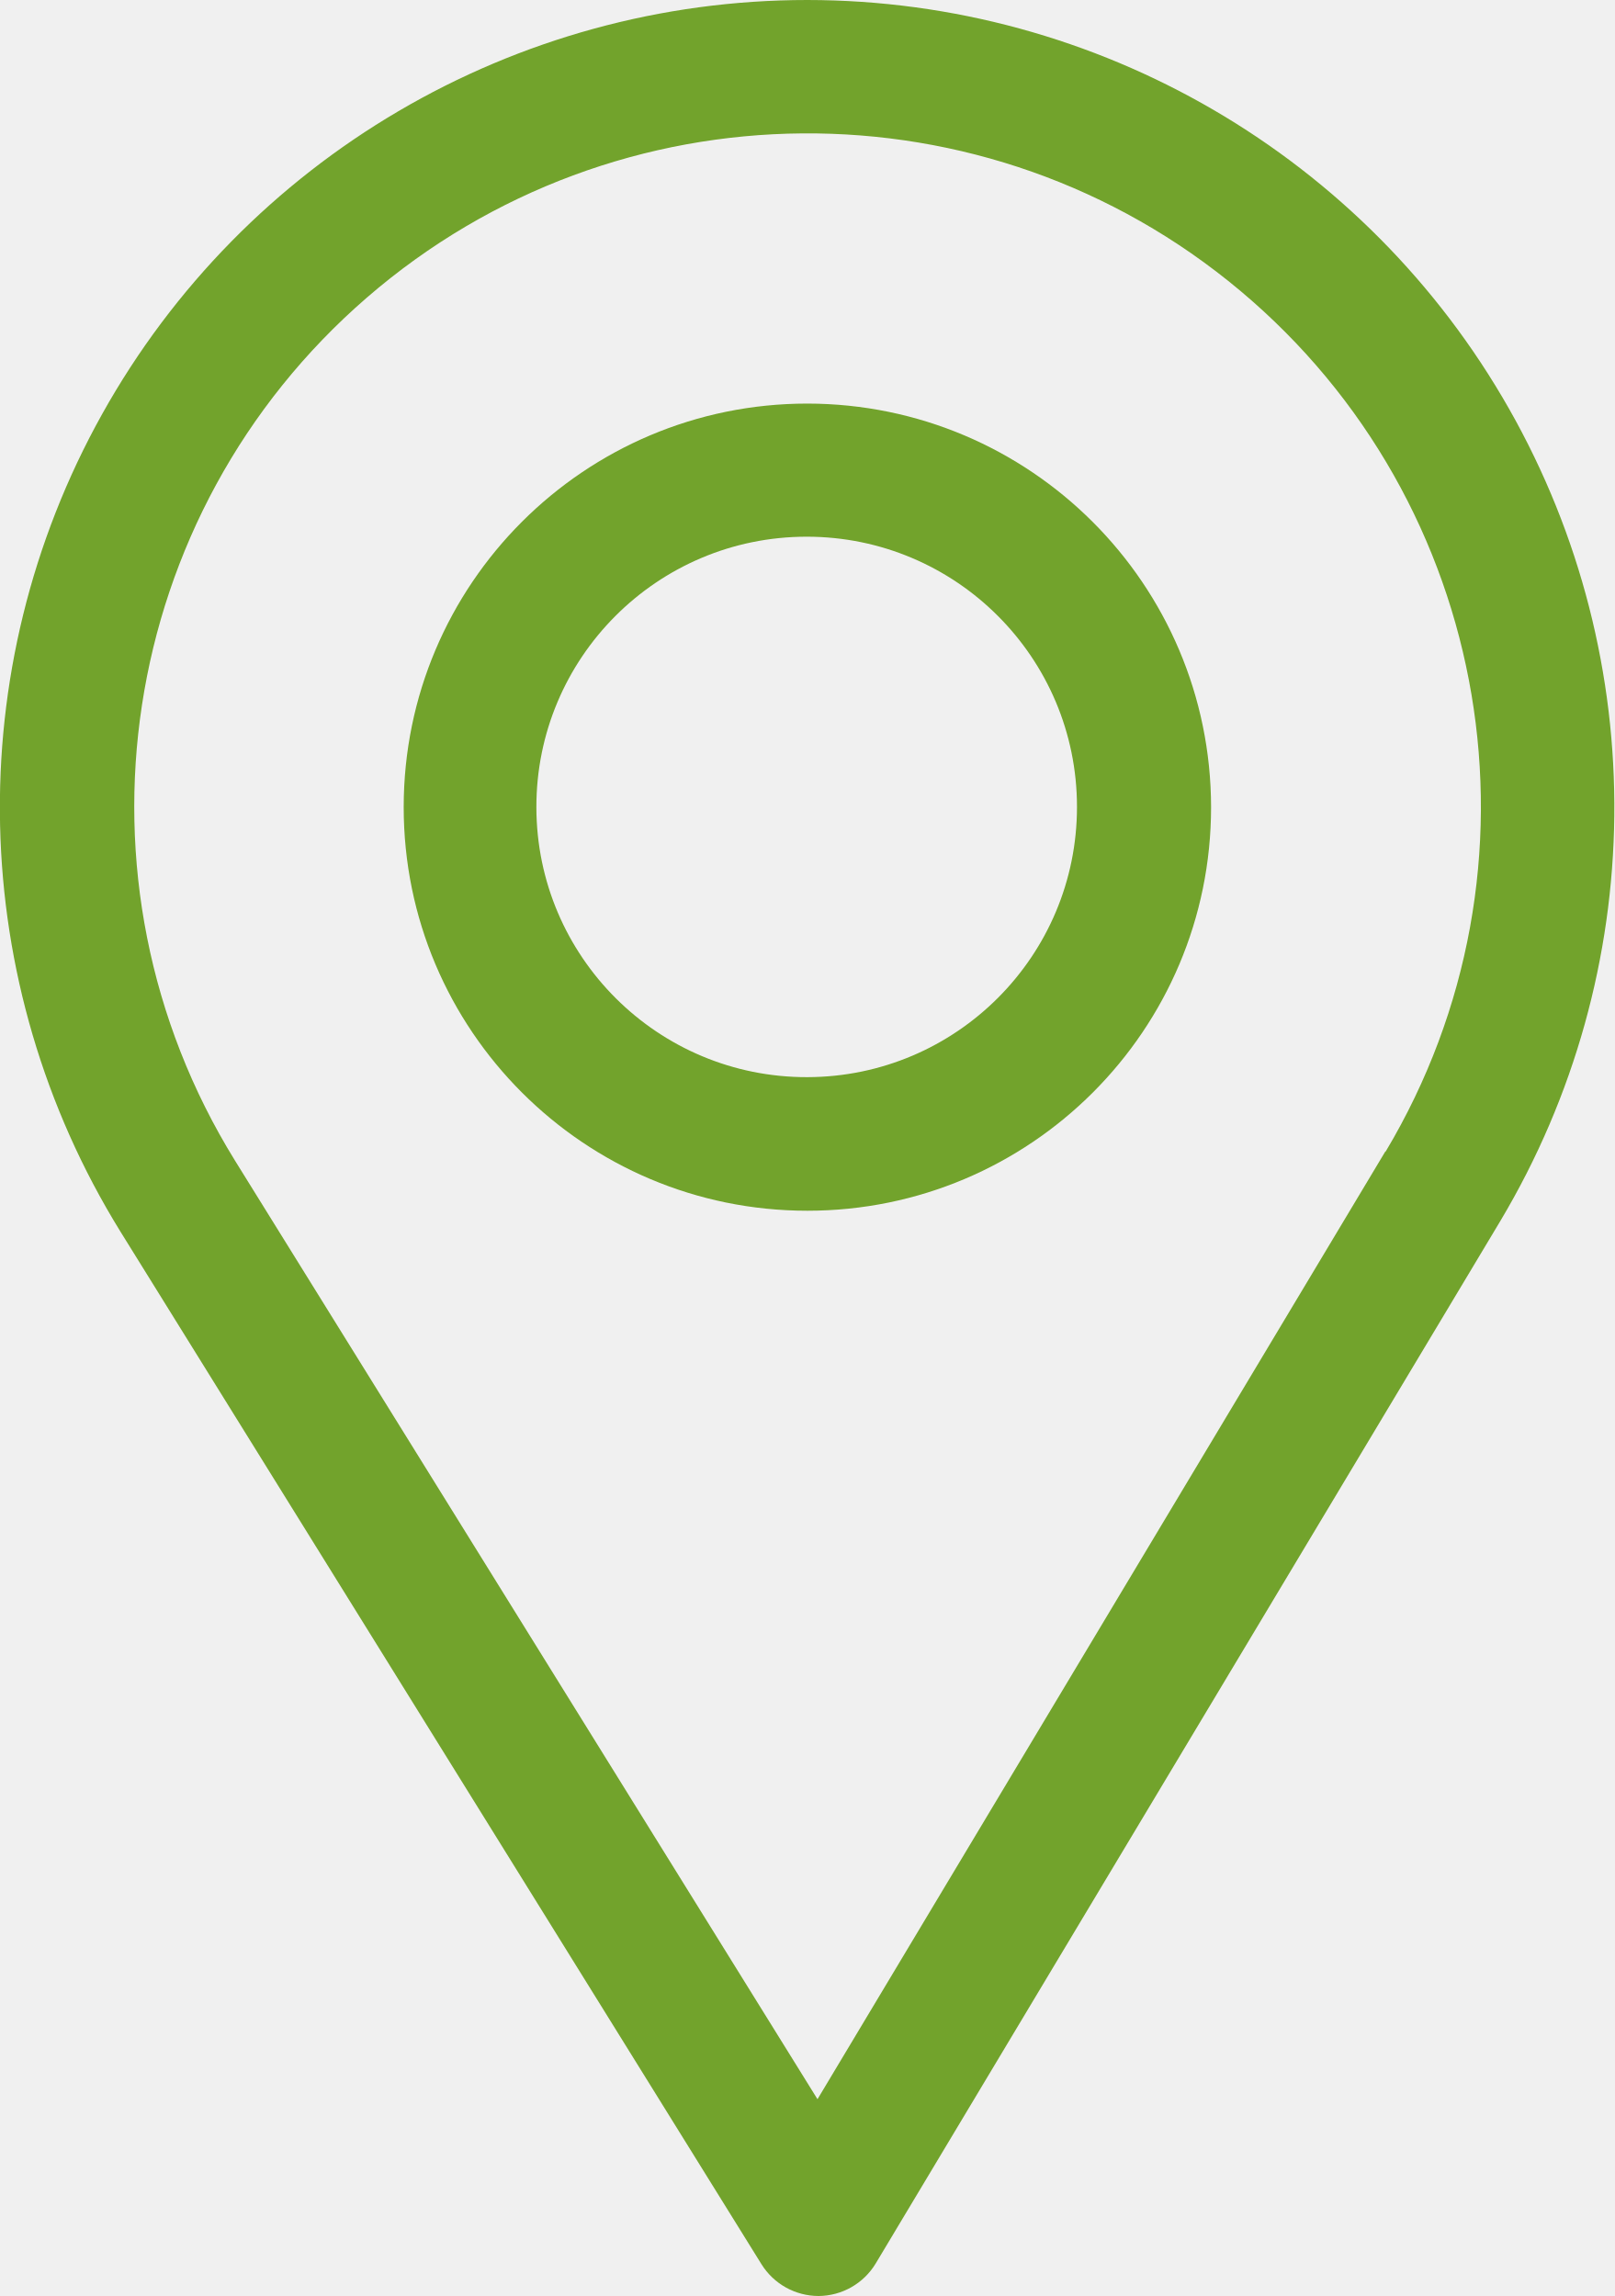
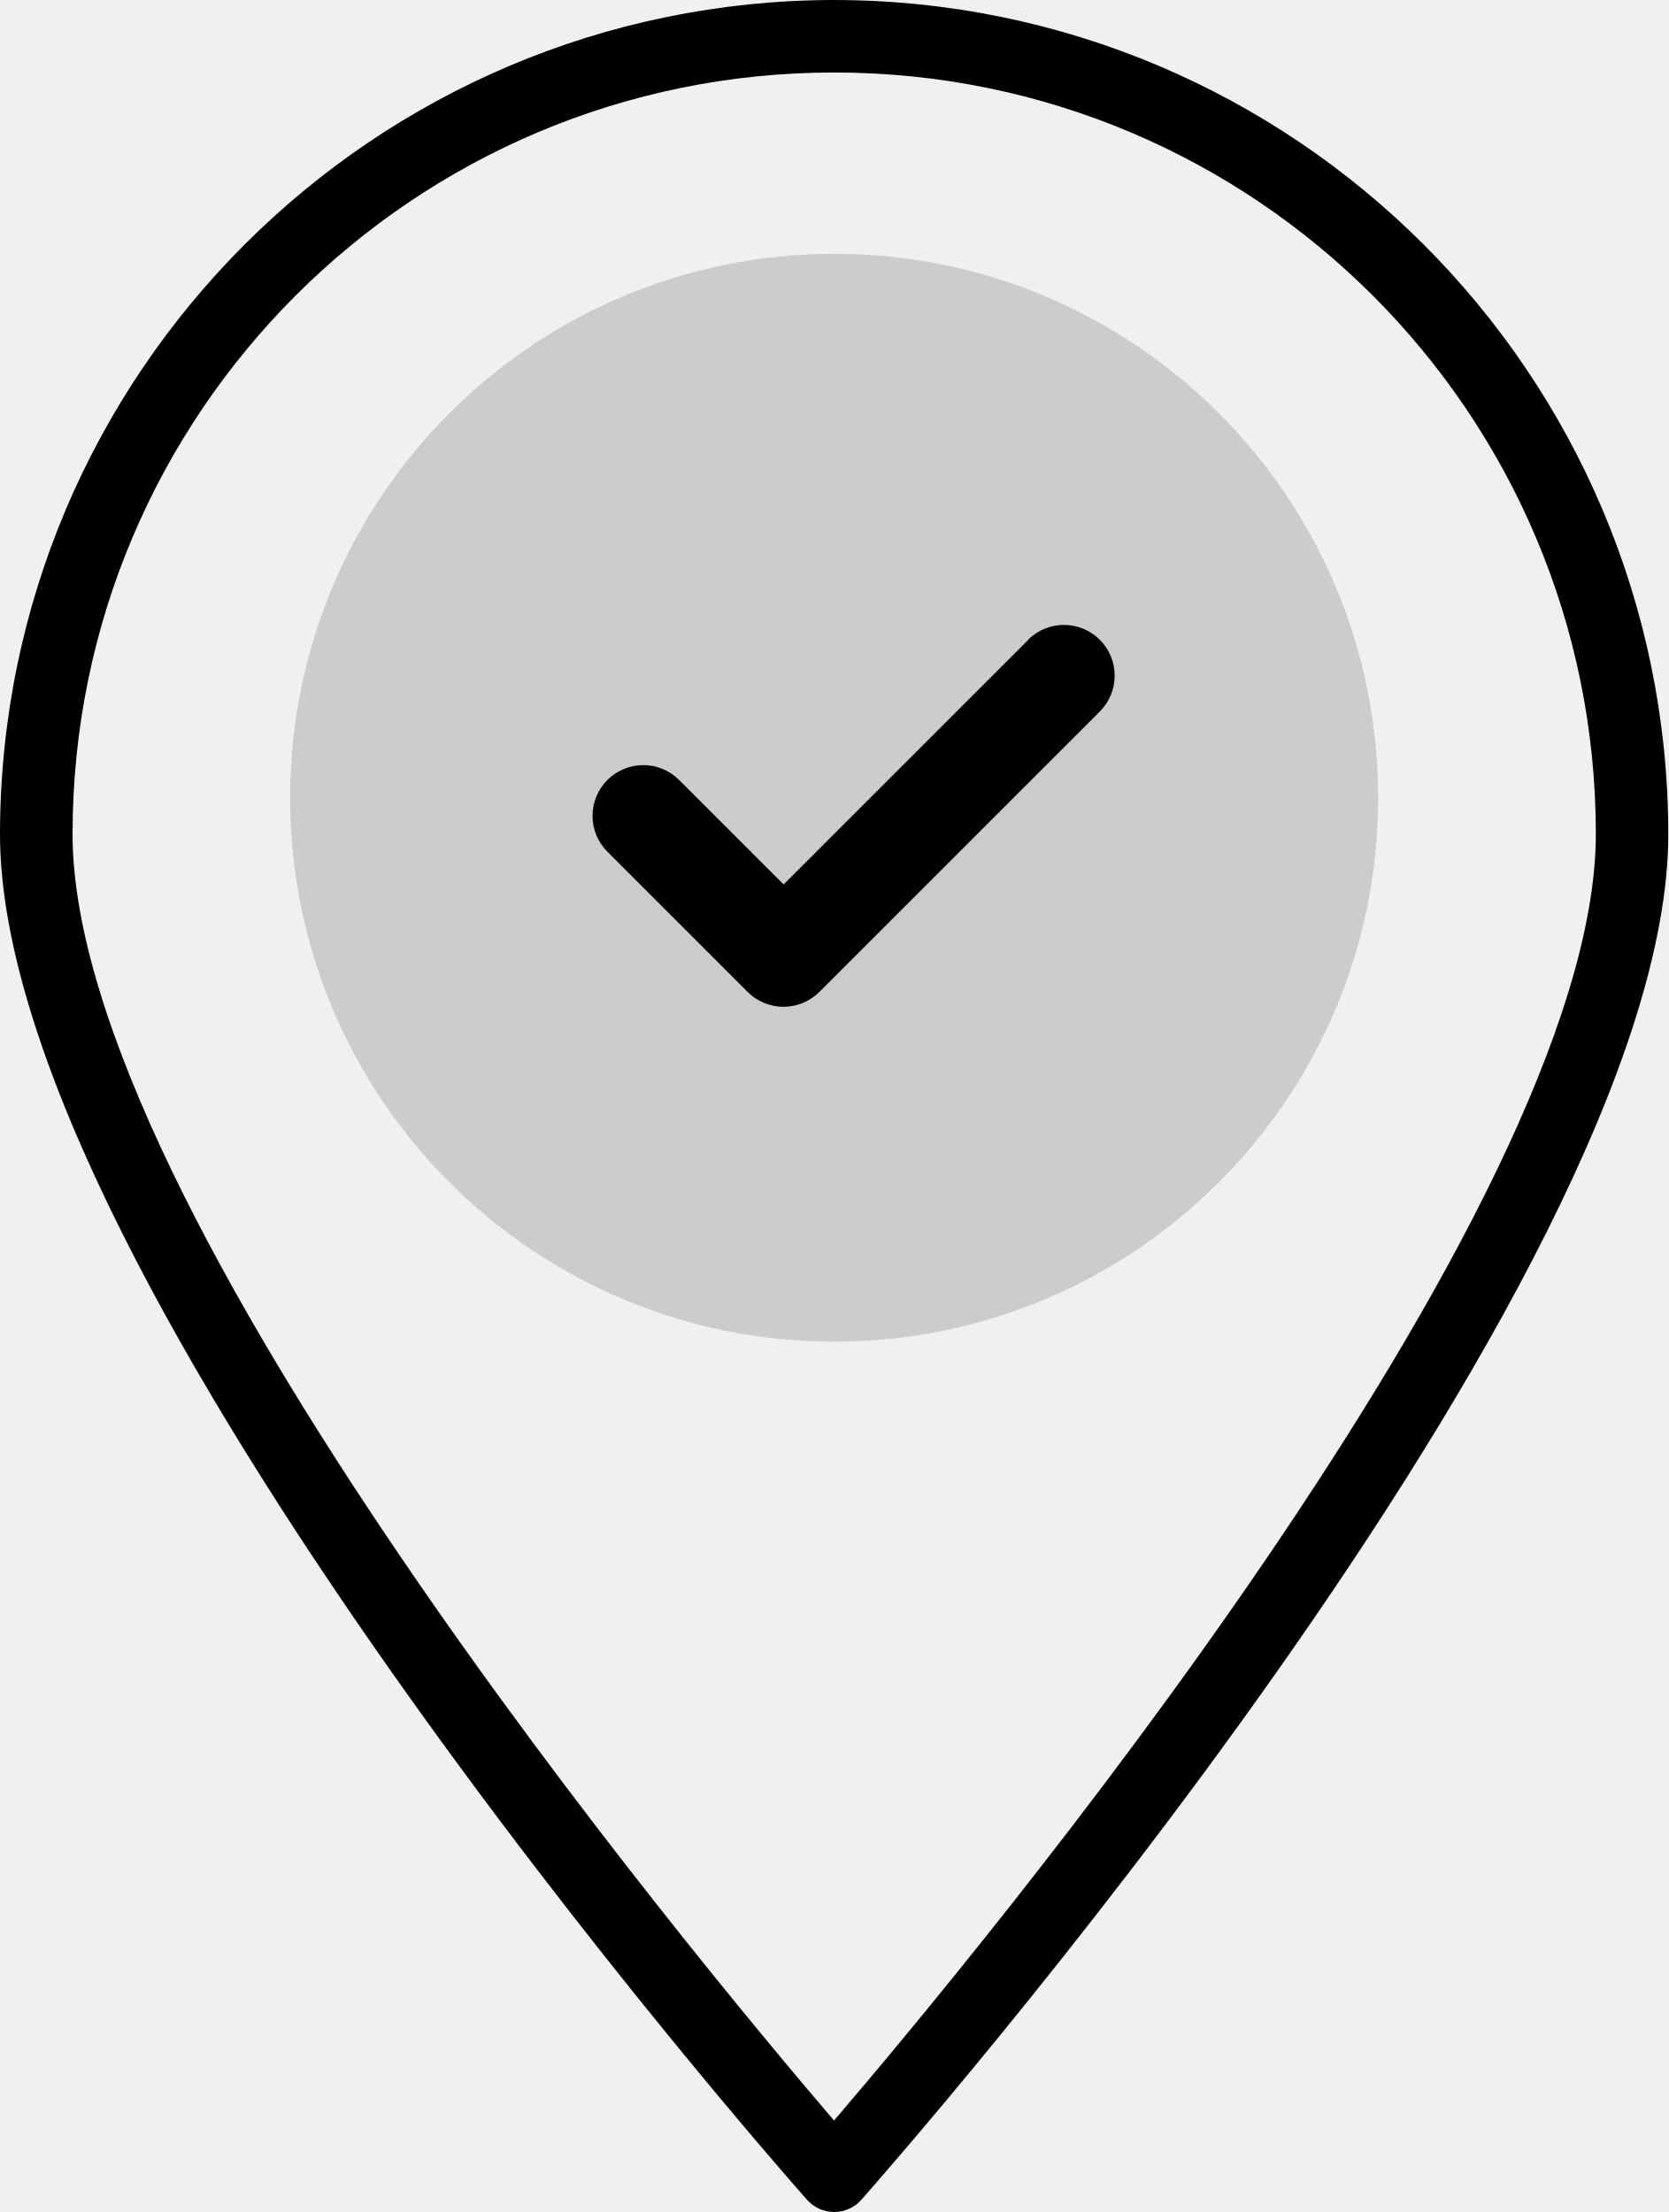
- <svg xmlns="http://www.w3.org/2000/svg" width="13.74" height="19.542" viewBox="0 0 13.74 19.542">
+ <svg xmlns="http://www.w3.org/2000/svg" width="28.554" height="37.866" viewBox="0 0 28.554 37.866">
  <defs>
-     <style>.a{fill:#72a32c;}</style>
+     <style>.a{fill:#000;}.circle{fill:#ccc;}.c{fill:#fff}</style>
  </defs>
-   <g transform="translate(-76)">
-     <g transform="translate(76)">
-       <path class="a" d="M82.87,0a6.871,6.871,0,0,0-5.845,10.483l5.454,8.788a.573.573,0,0,0,.486.271h0a.572.572,0,0,0,.487-.278l5.315-8.873A6.872,6.872,0,0,0,82.87,0Zm4.918,9.8-4.832,8.067L78,9.879a5.729,5.729,0,1,1,9.79-.077Z" transform="translate(-76)" />
-     </g>
-     <g transform="translate(79.435 3.435)">
-       <path class="a" d="M169.435,90a3.435,3.435,0,1,0,3.435,3.435A3.439,3.439,0,0,0,169.435,90Zm0,5.733a2.3,2.3,0,1,1,2.294-2.3A2.3,2.3,0,0,1,169.435,95.733Z" transform="translate(-166 -90)" />
-     </g>
-   </g>
+   <path class="a" d="M14.4,0A14.293,14.293,0,0,0,.125,14.277c0,7.689,13.248,22.742,13.812,23.379a.621.621,0,0,0,.931,0c.562-.637,13.811-15.69,13.811-23.379A14.293,14.293,0,0,0,14.4,0Zm0,36.3C12.026,33.525,1.367,20.728,1.367,14.277a13.036,13.036,0,1,1,26.072,0C27.438,20.726,16.777,33.524,14.4,36.3Zm0,0" transform="translate(-0.125)" />
+   <path class="circle" d="M134.186,109.16a9.311,9.311,0,1,0,9.311,9.311A9.311,9.311,0,0,0,134.186,109.16Z" transform="translate(-119.909 -104.815)" />
+   <path class="tick" d="M75.971,79.14,71.78,83.331l-1.788-1.788a.868.868,0,0,0-1.228,1.228l2.4,2.4a.868.868,0,0,0,1.228,0l4.8-4.8a.868.868,0,0,0-1.228-1.228Z" transform="translate(-58.368 -68.191)" />
</svg>
